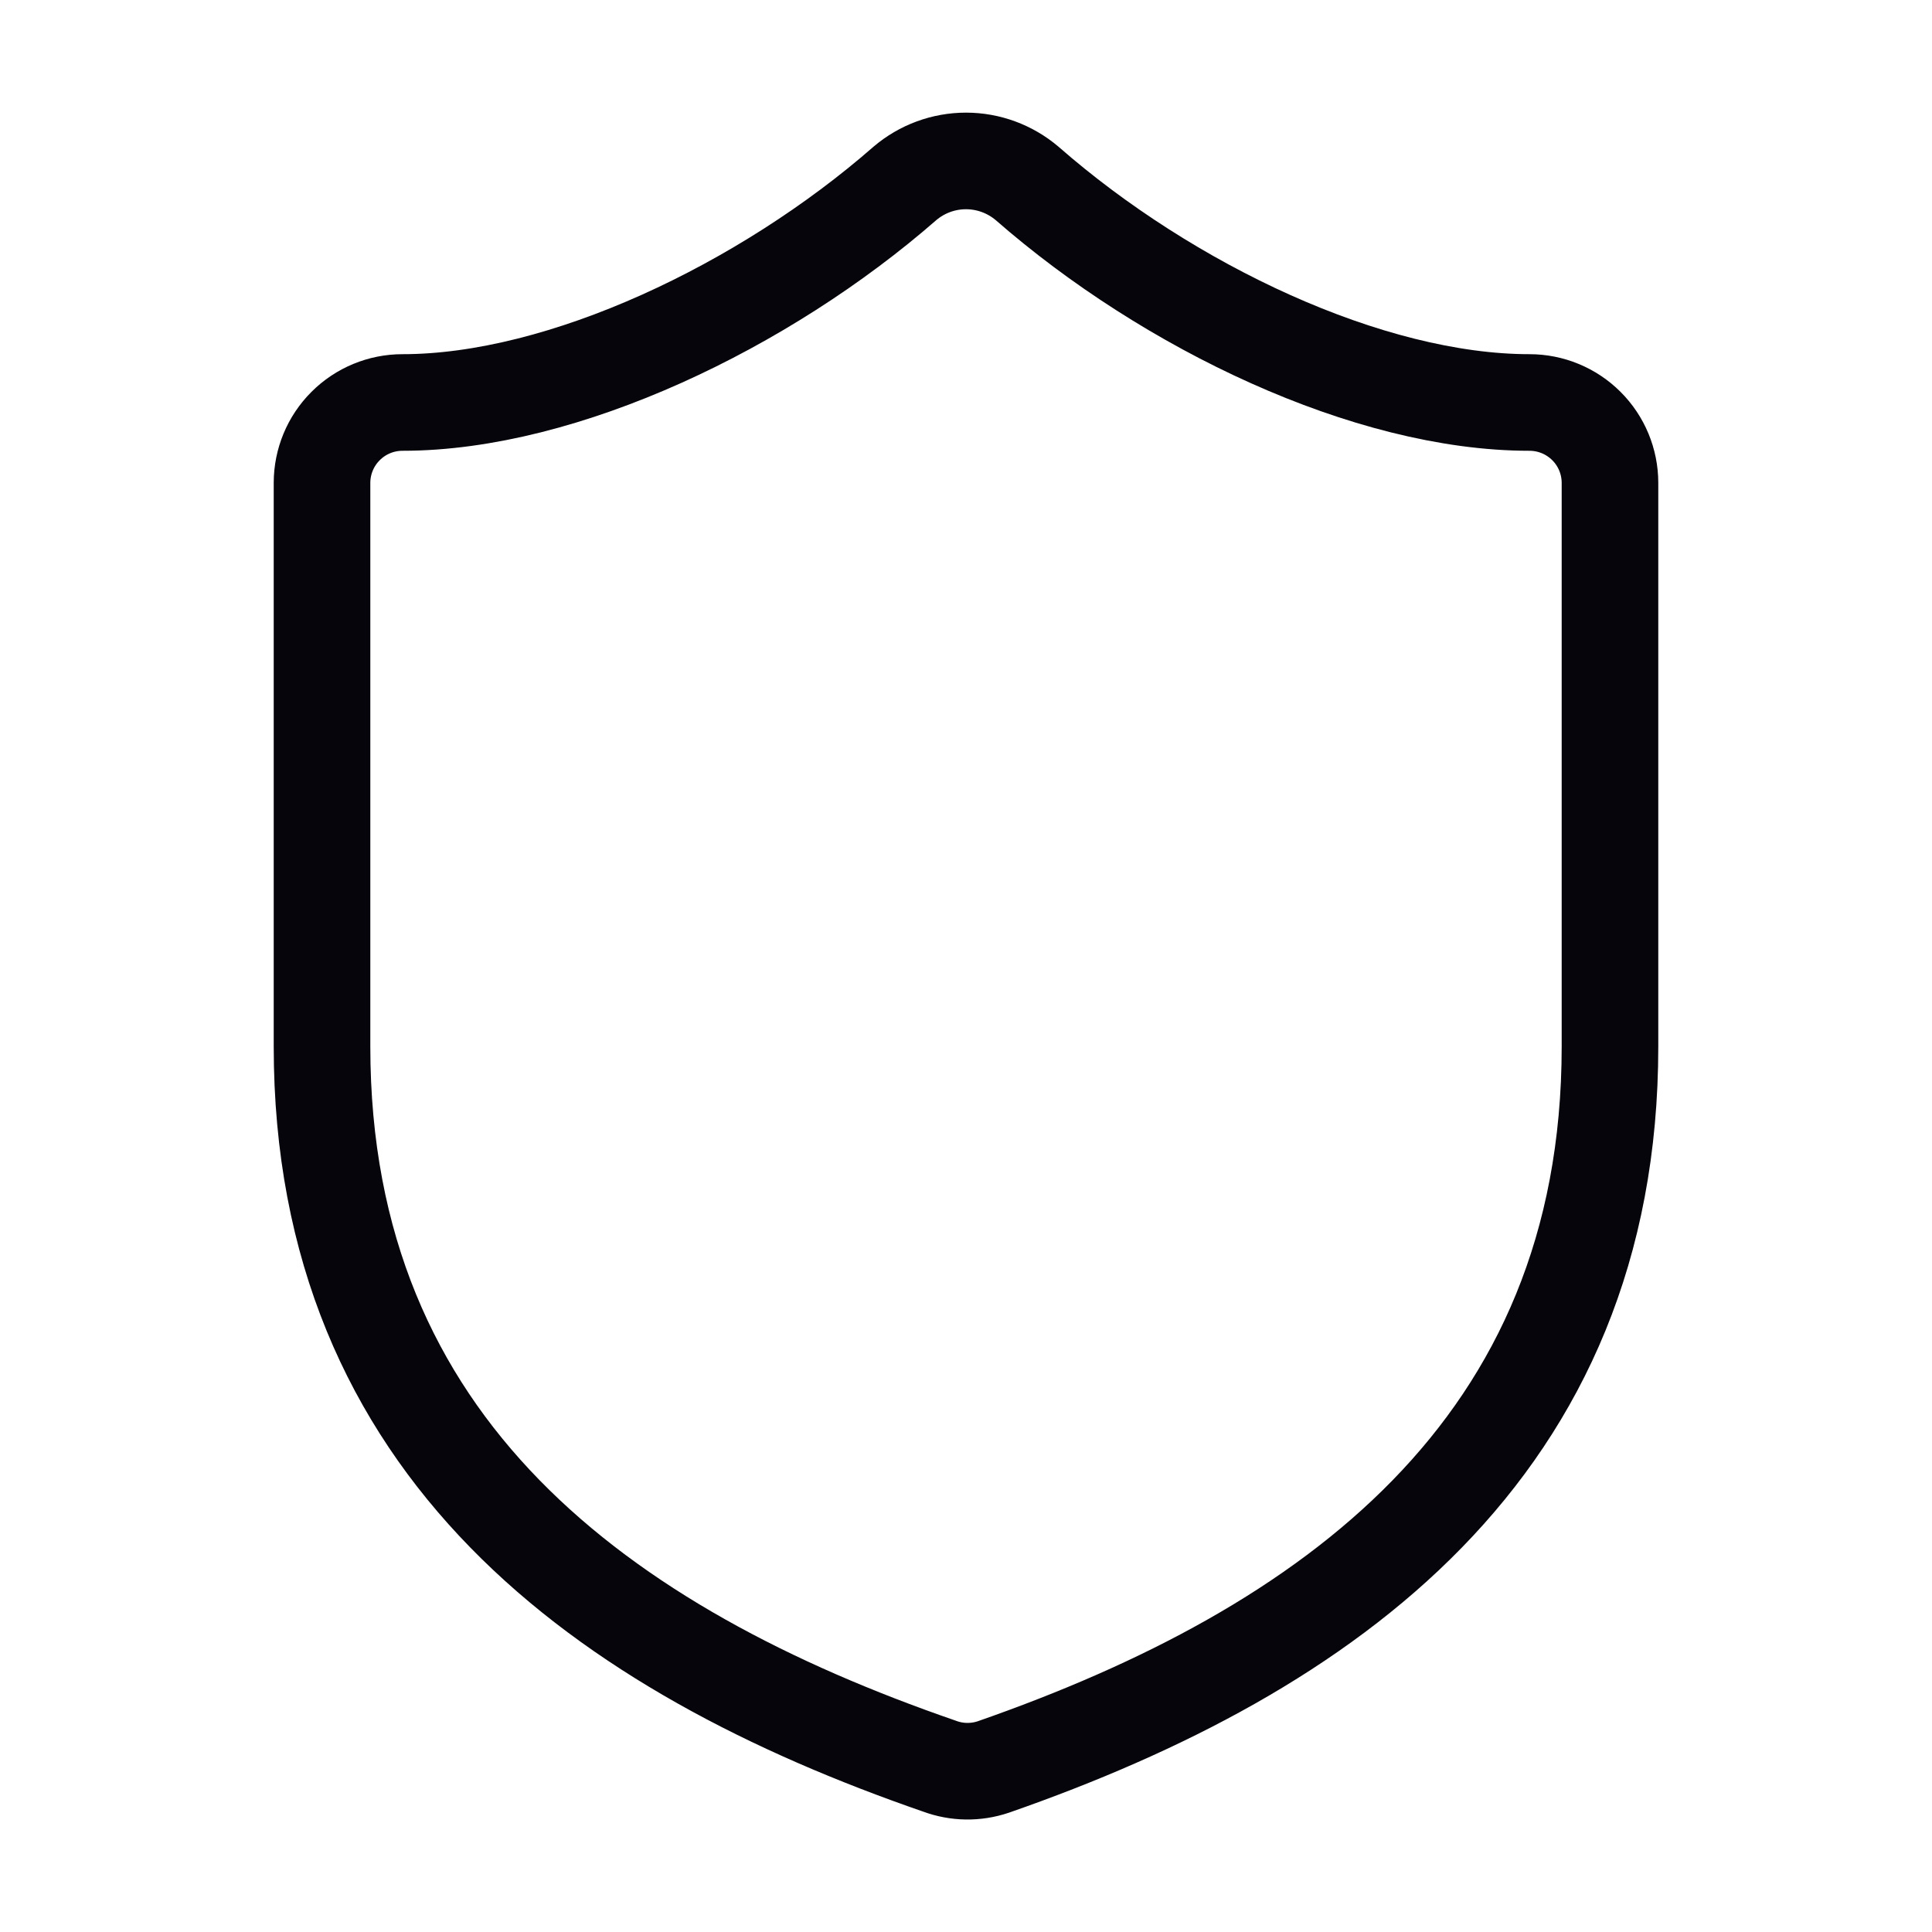
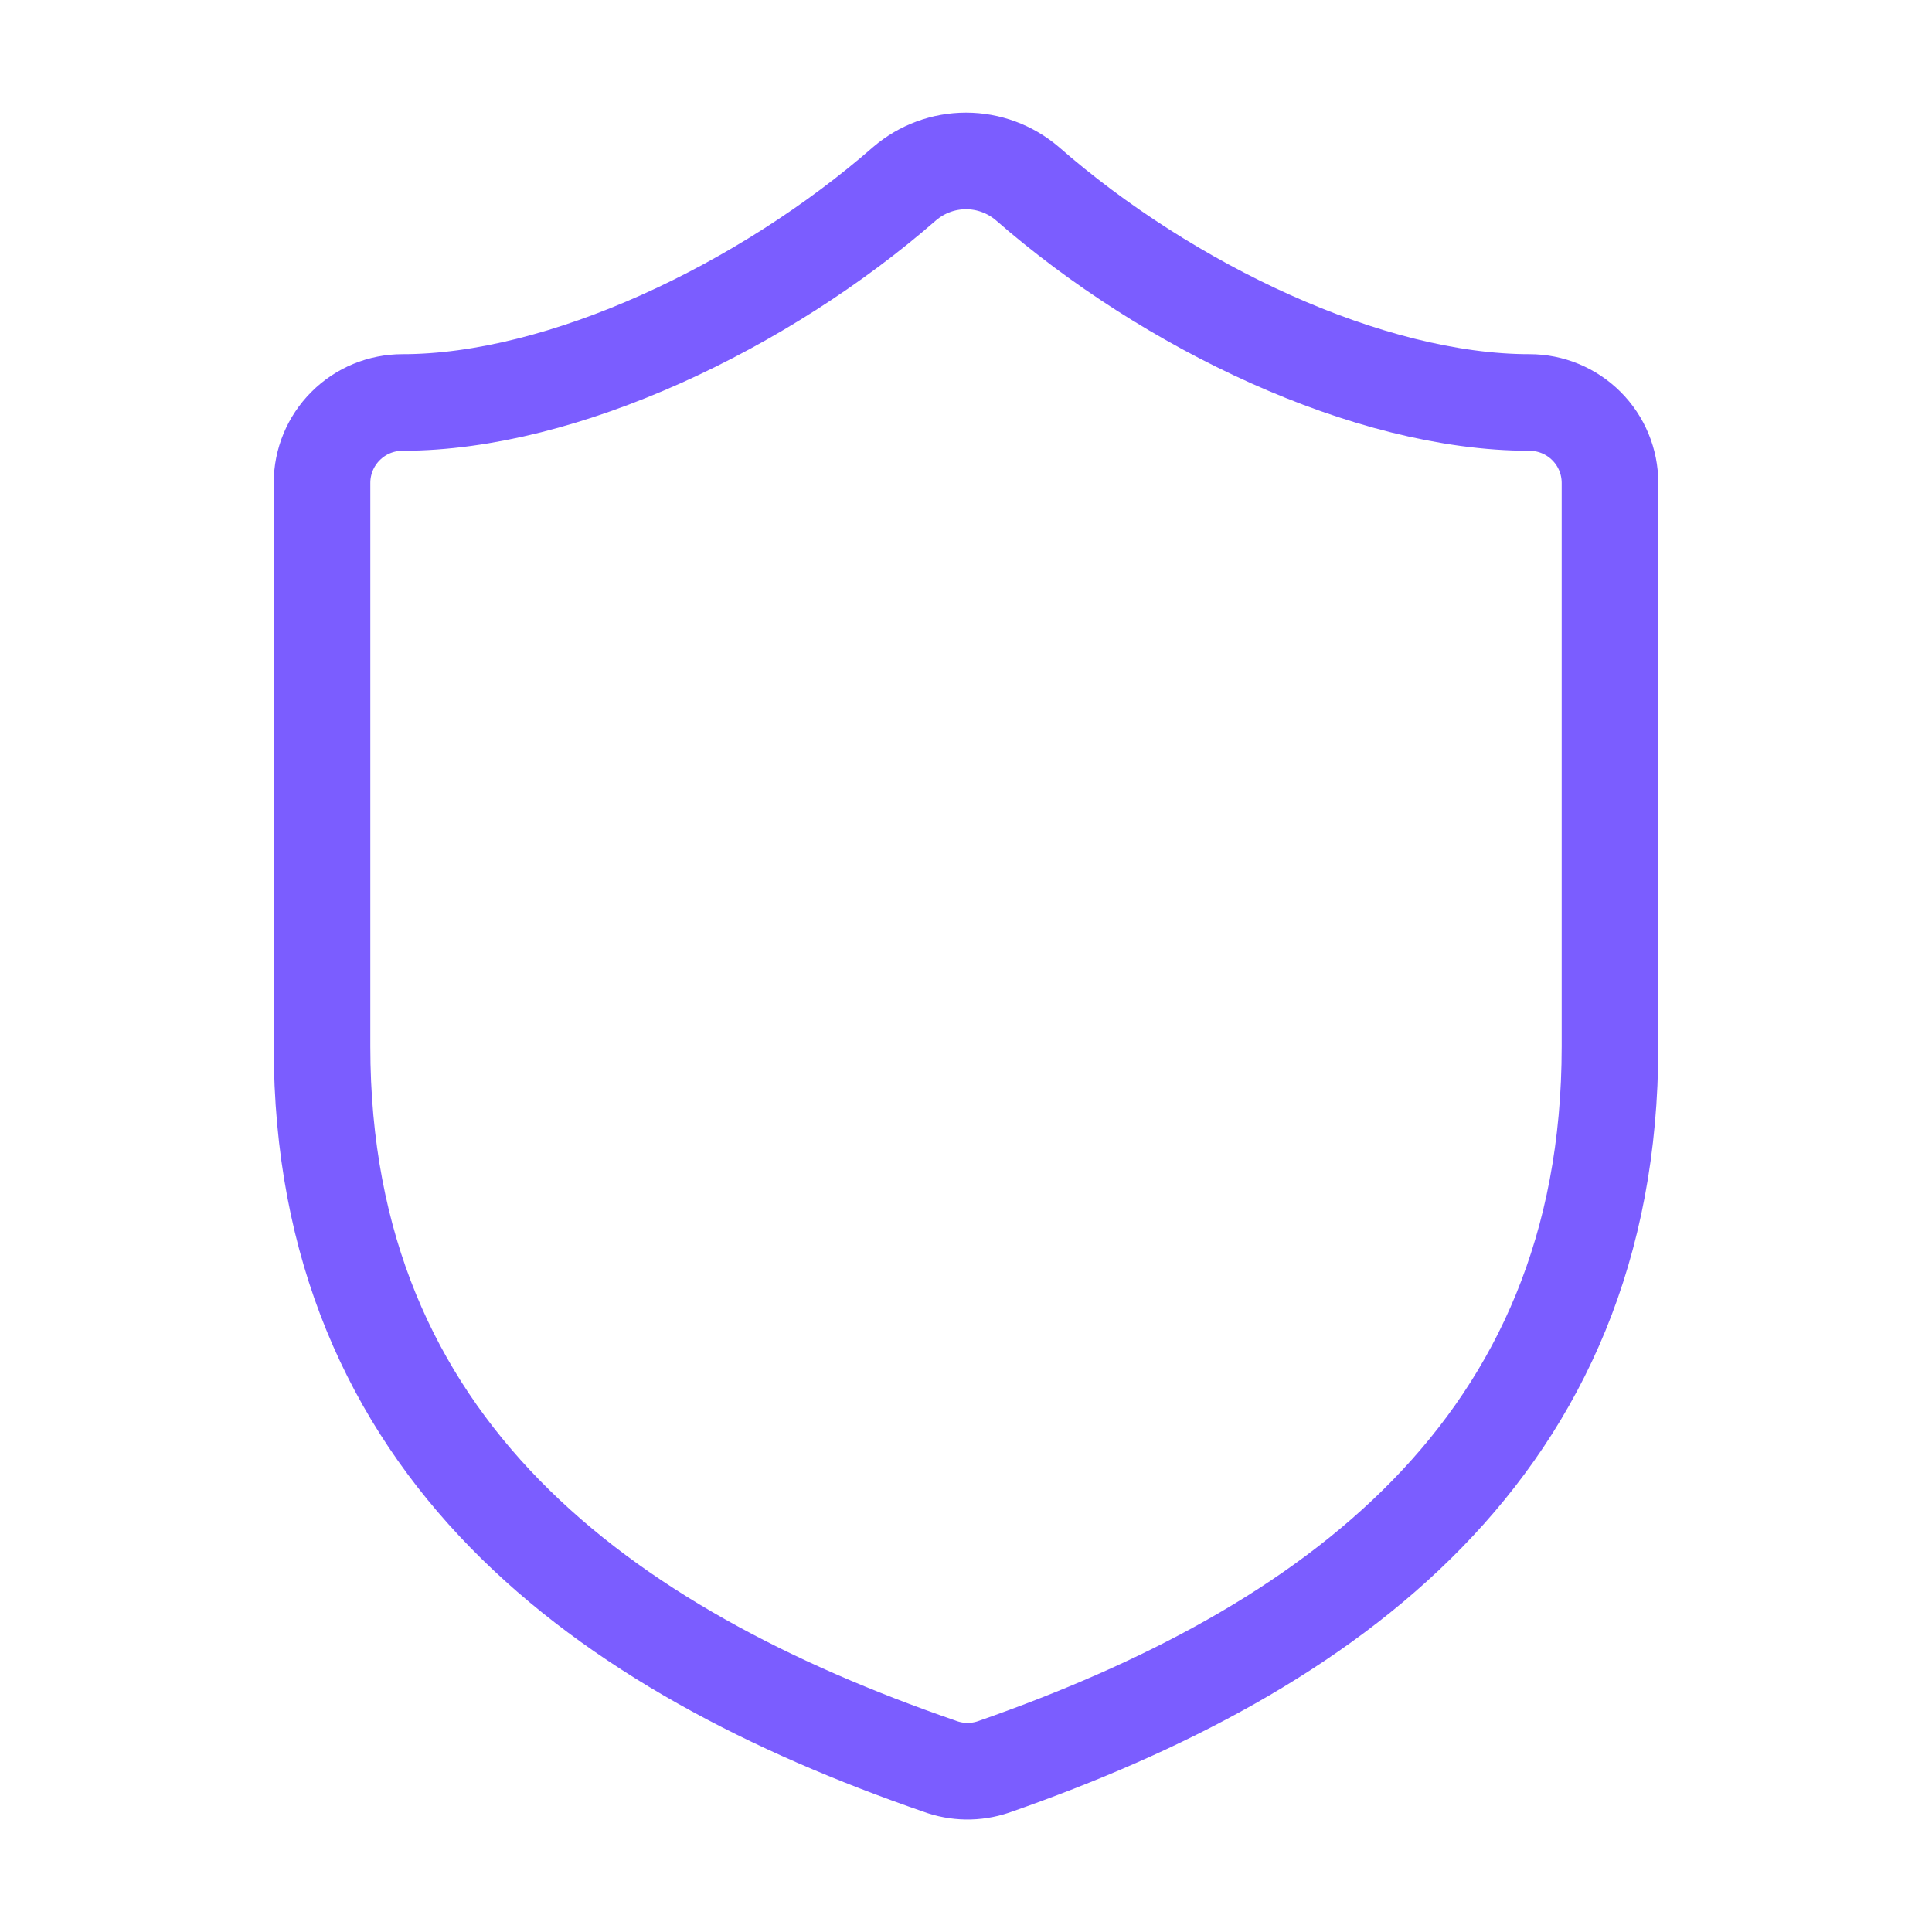
<svg xmlns="http://www.w3.org/2000/svg" width="40" height="40" viewBox="0 0 40 40" fill="none">
-   <path d="M33.333 21.666C33.333 29.999 27.5 34.166 20.567 36.583C20.203 36.706 19.809 36.7 19.45 36.566C12.5 34.166 6.667 29.999 6.667 21.666V9.999C6.667 9.557 6.842 9.133 7.155 8.821C7.467 8.508 7.891 8.333 8.333 8.333C11.666 8.333 15.833 6.333 18.733 3.799C19.086 3.498 19.535 3.332 20 3.332C20.464 3.332 20.913 3.498 21.267 3.799C24.183 6.349 28.333 8.333 31.666 8.333C32.108 8.333 32.532 8.508 32.845 8.821C33.158 9.133 33.333 9.557 33.333 9.999V21.666Z" stroke="#06050B" stroke-width="2" stroke-linecap="round" stroke-linejoin="round" />
+   <path d="M33.333 21.666C33.333 29.999 27.5 34.166 20.567 36.583C20.203 36.706 19.809 36.7 19.45 36.566C12.5 34.166 6.667 29.999 6.667 21.666V9.999C6.667 9.557 6.842 9.133 7.155 8.821C7.467 8.508 7.891 8.333 8.333 8.333C11.666 8.333 15.833 6.333 18.733 3.799C19.086 3.498 19.535 3.332 20 3.332C20.464 3.332 20.913 3.498 21.267 3.799C24.183 6.349 28.333 8.333 31.666 8.333C32.108 8.333 32.532 8.508 32.845 8.821C33.158 9.133 33.333 9.557 33.333 9.999V21.666Z" stroke="#7B5DFF" stroke-width="2" stroke-linecap="round" stroke-linejoin="round" />
</svg>
